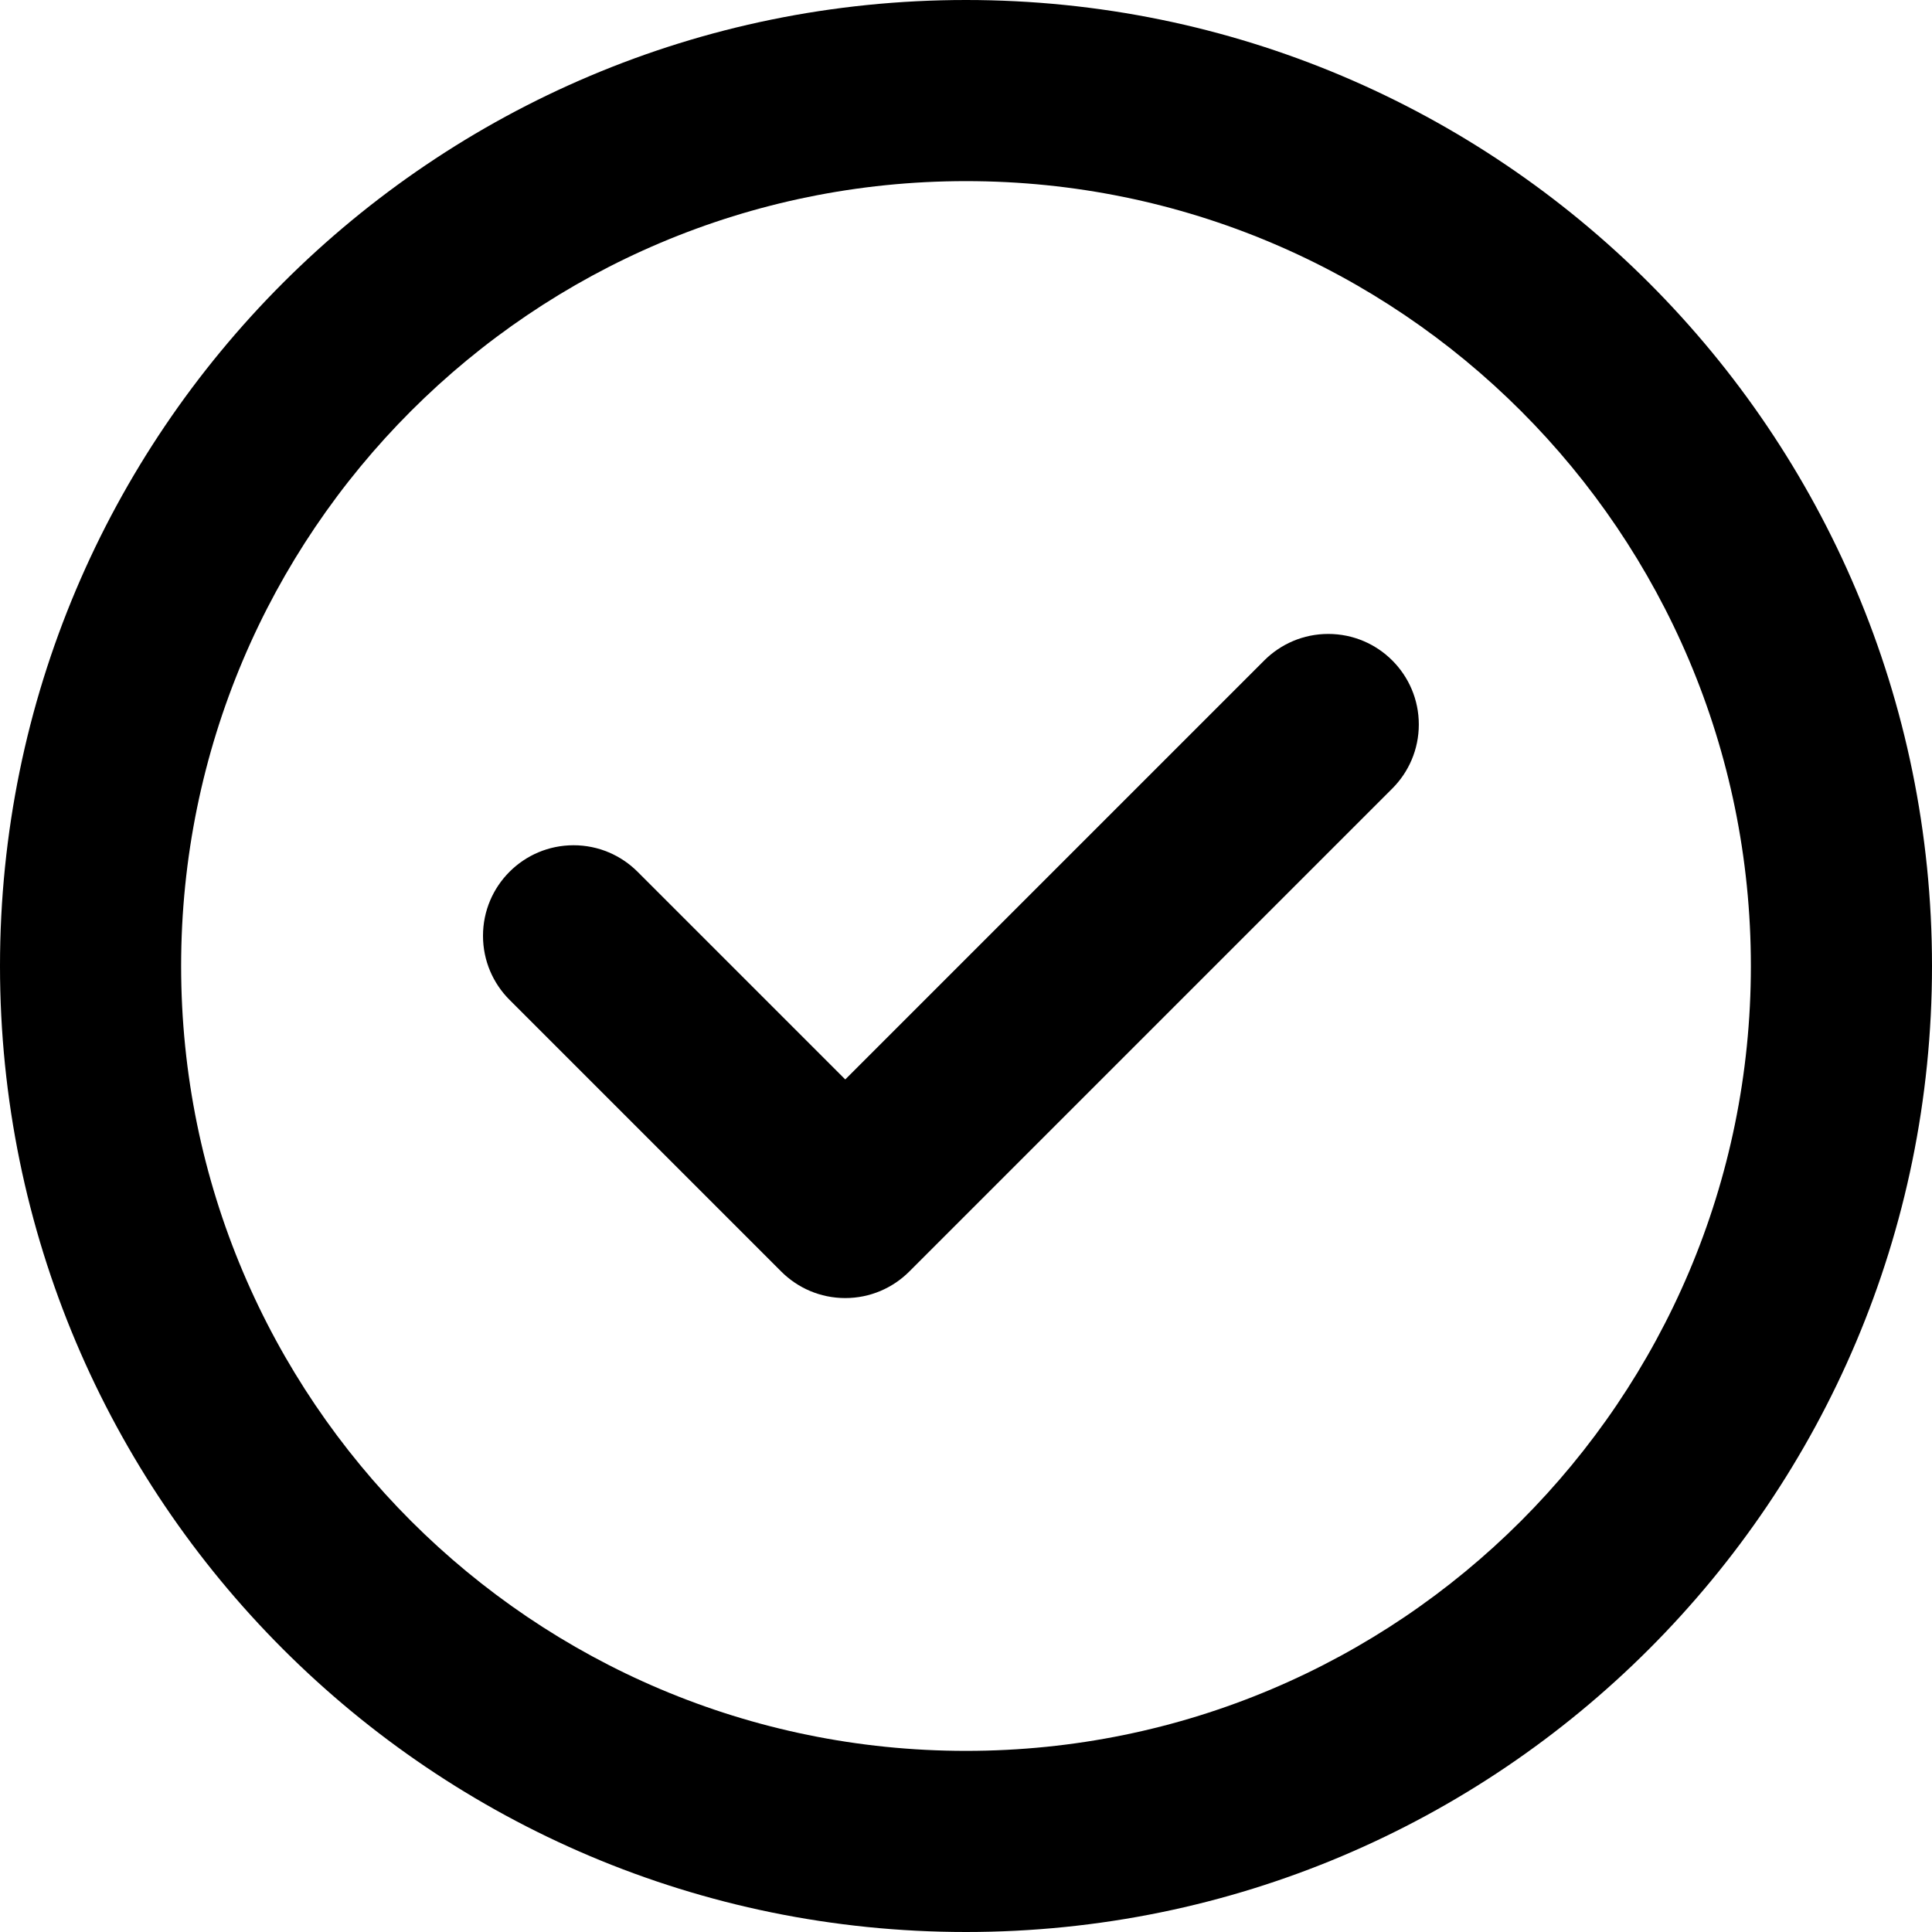
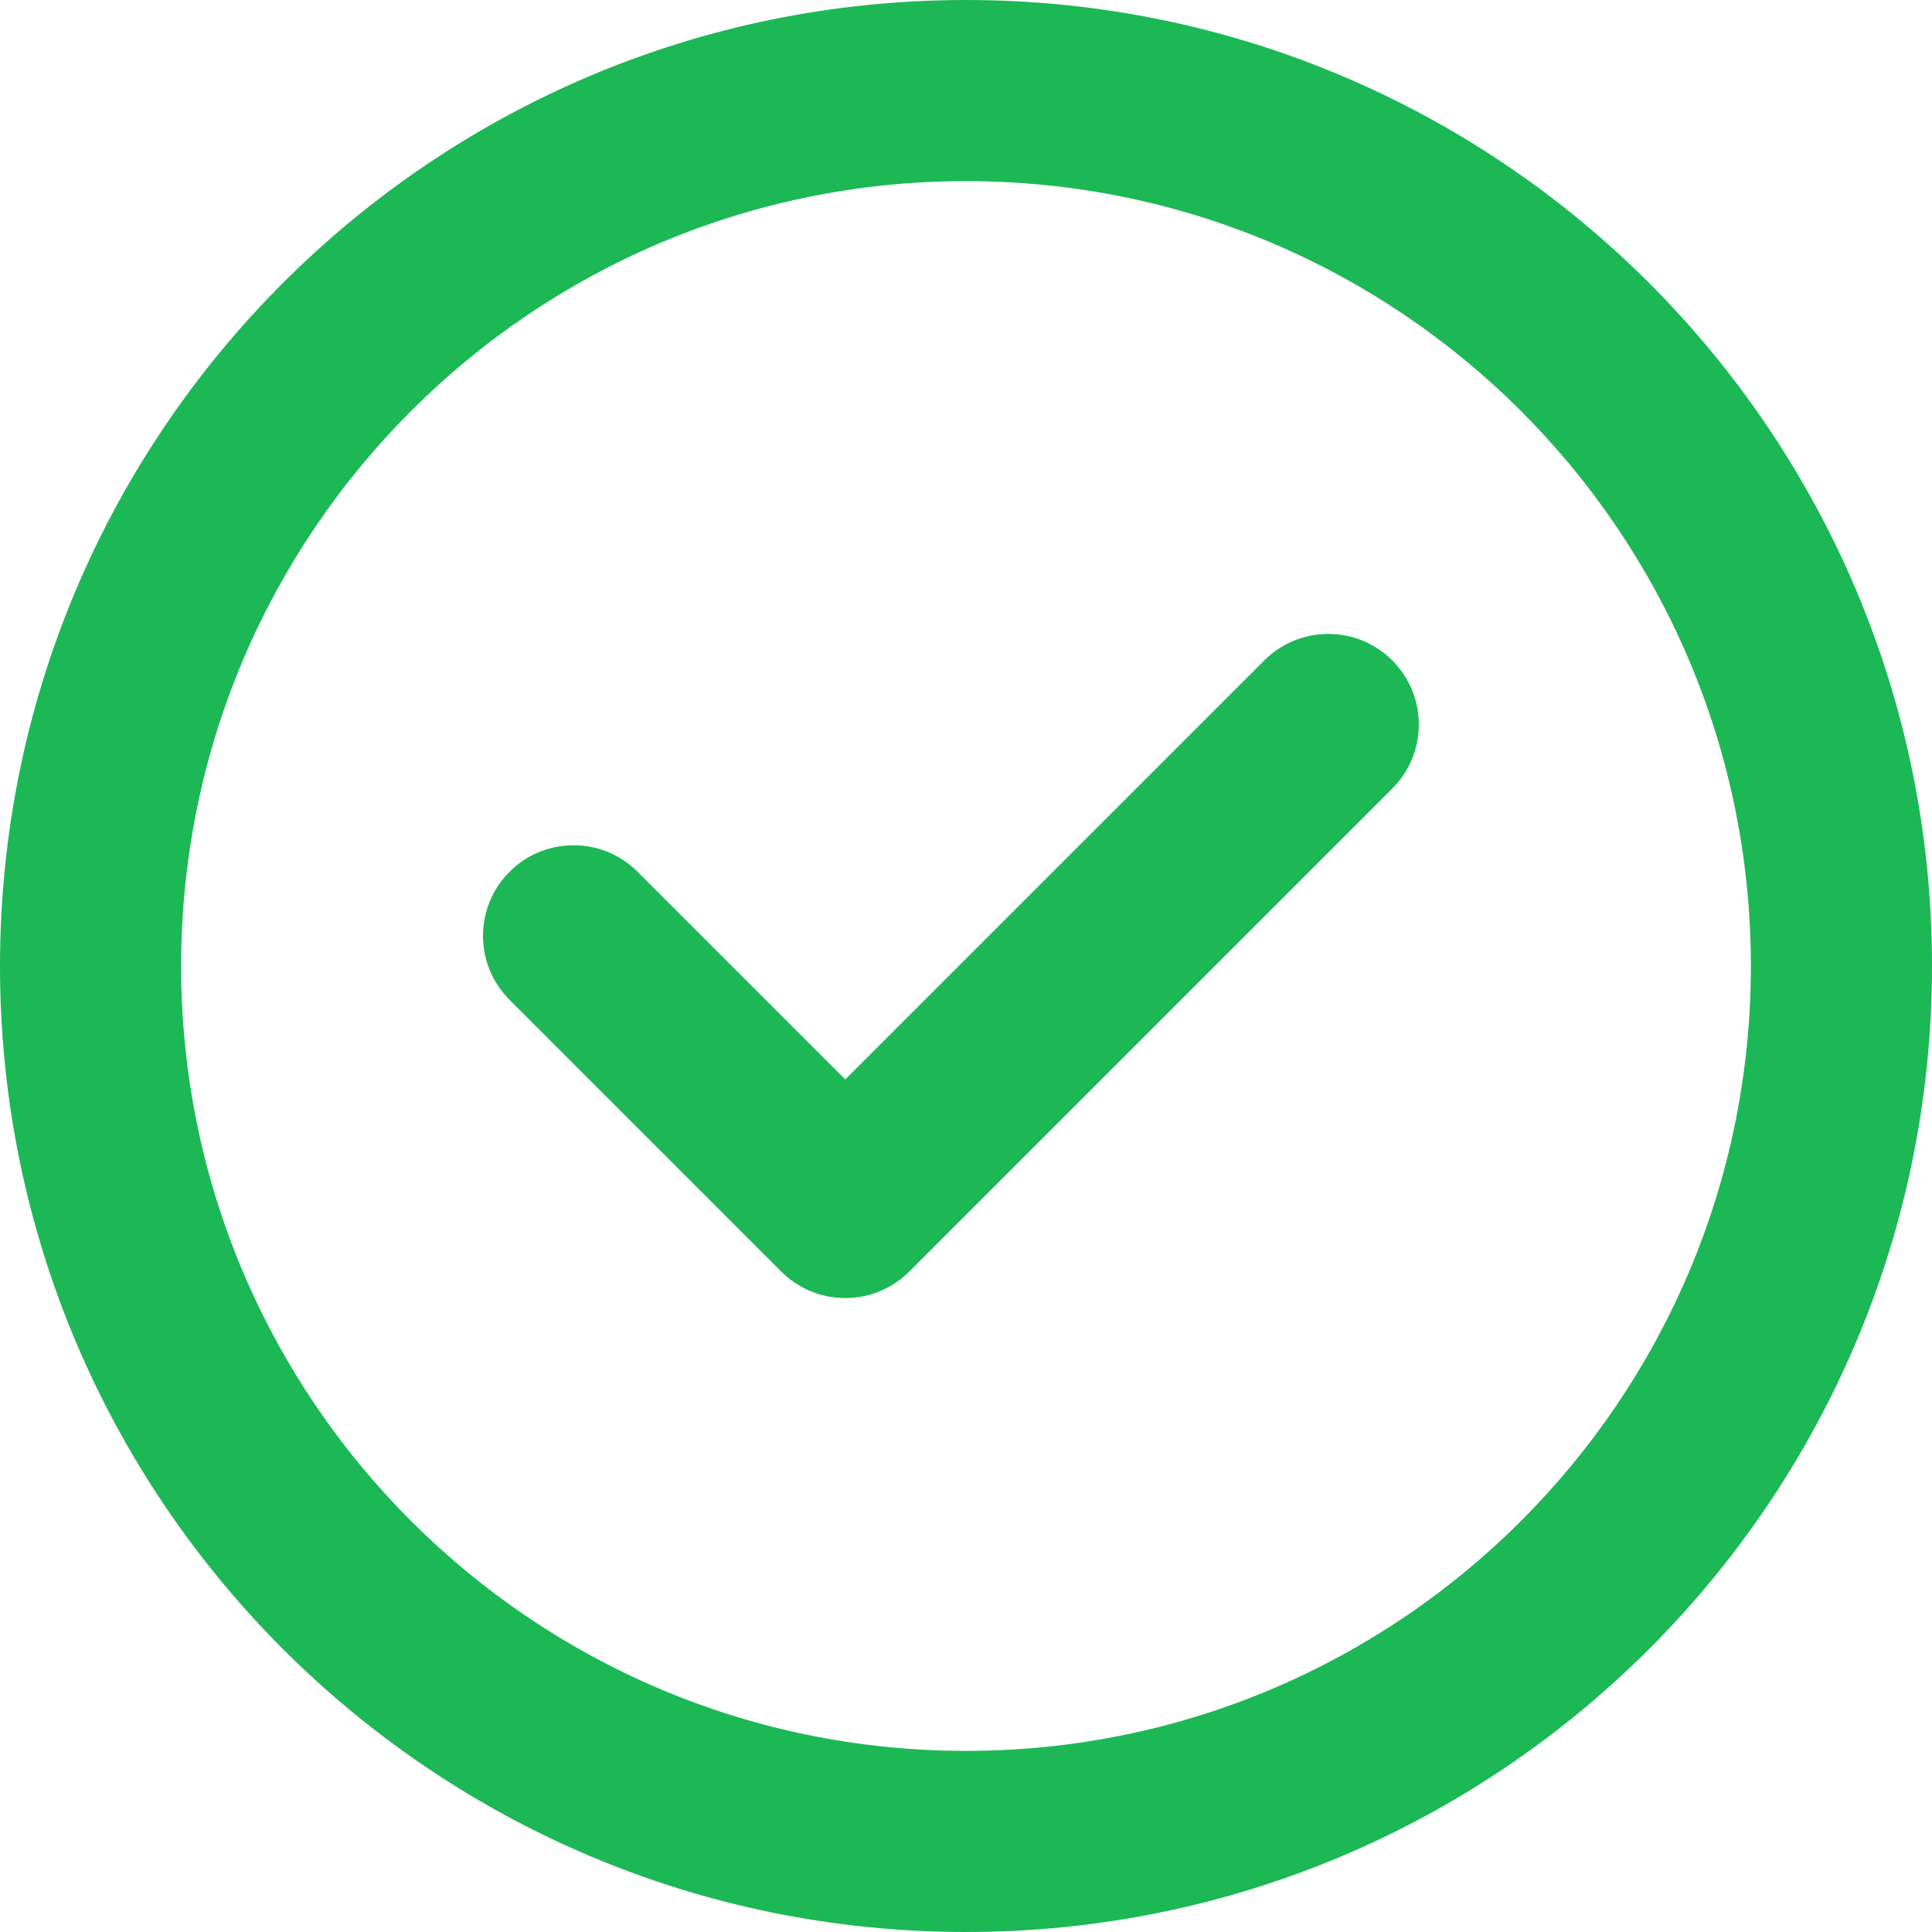
- <svg xmlns="http://www.w3.org/2000/svg" version="1.1" id="Layer_1" x="0px" y="0px" width="64px" height="64px" viewBox="0 0 64 64" enable-background="new 0 0 64 64" xml:space="preserve">
-   <g id="CIRCLE__x2F__OK_1_" enable-background="new    ">
-     <g id="CIRCLE__x2F__OK">
+ <svg xmlns="http://www.w3.org/2000/svg" version="1.1" id="Layer_1" x="0px" y="0px" width="24px" height="24px" viewBox="0 0 64 64" enable-background="new 0 0 64 64" xml:space="preserve">
+   <g enable-background="new">
+     <g>
      <g>
-         <path d="M46,43.001L46,43.001C46,43,46,43,46,42.999V43.001z M46,20.999v0.002C46,21.001,46,21,46,20.999C46,21,46,21,46,20.999z      M44,21c-0.828,0-1.578,0.336-2.121,0.879L28,35.758l-6.879-6.879C20.578,28.336,19.828,28,19,28c-1.657,0-3,1.343-3,3     c0,0.828,0.336,1.578,0.879,2.121l9,9C26.422,42.664,27.172,43,28,43s1.578-0.336,2.121-0.879l16-16     C46.664,25.579,47,24.828,47,24C47,22.343,45.657,21,44,21z M32,0C14.327,0,0,14.327,0,32s14.327,32,32,32s32-14.327,32-32     S49.673,0,32,0z M32,58C17.641,58,6,46.359,6,32C6,17.64,17.641,6,32,6c14.359,0,26,11.64,26,26C58,46.359,46.359,58,32,58z" />
+         <path fill="#1cb855" d="M46,43.001L46,43.001C46,43,46,43,46,42.999V43.001z M46,20.999v0.002C46,21.001,46,21,46,20.999C46,21,46,21,46,20.999z      M44,21c-0.828,0-1.578,0.336-2.121,0.879L28,35.758l-6.879-6.879C20.578,28.336,19.828,28,19,28c-1.657,0-3,1.343-3,3     c0,0.828,0.336,1.578,0.879,2.121l9,9C26.422,42.664,27.172,43,28,43s1.578-0.336,2.121-0.879l16-16     C46.664,25.579,47,24.828,47,24C47,22.343,45.657,21,44,21z M32,0C14.327,0,0,14.327,0,32s14.327,32,32,32s32-14.327,32-32     S49.673,0,32,0z M32,58C17.641,58,6,46.359,6,32C6,17.64,17.641,6,32,6c14.359,0,26,11.64,26,26C58,46.359,46.359,58,32,58z" />
      </g>
    </g>
  </g>
</svg>
